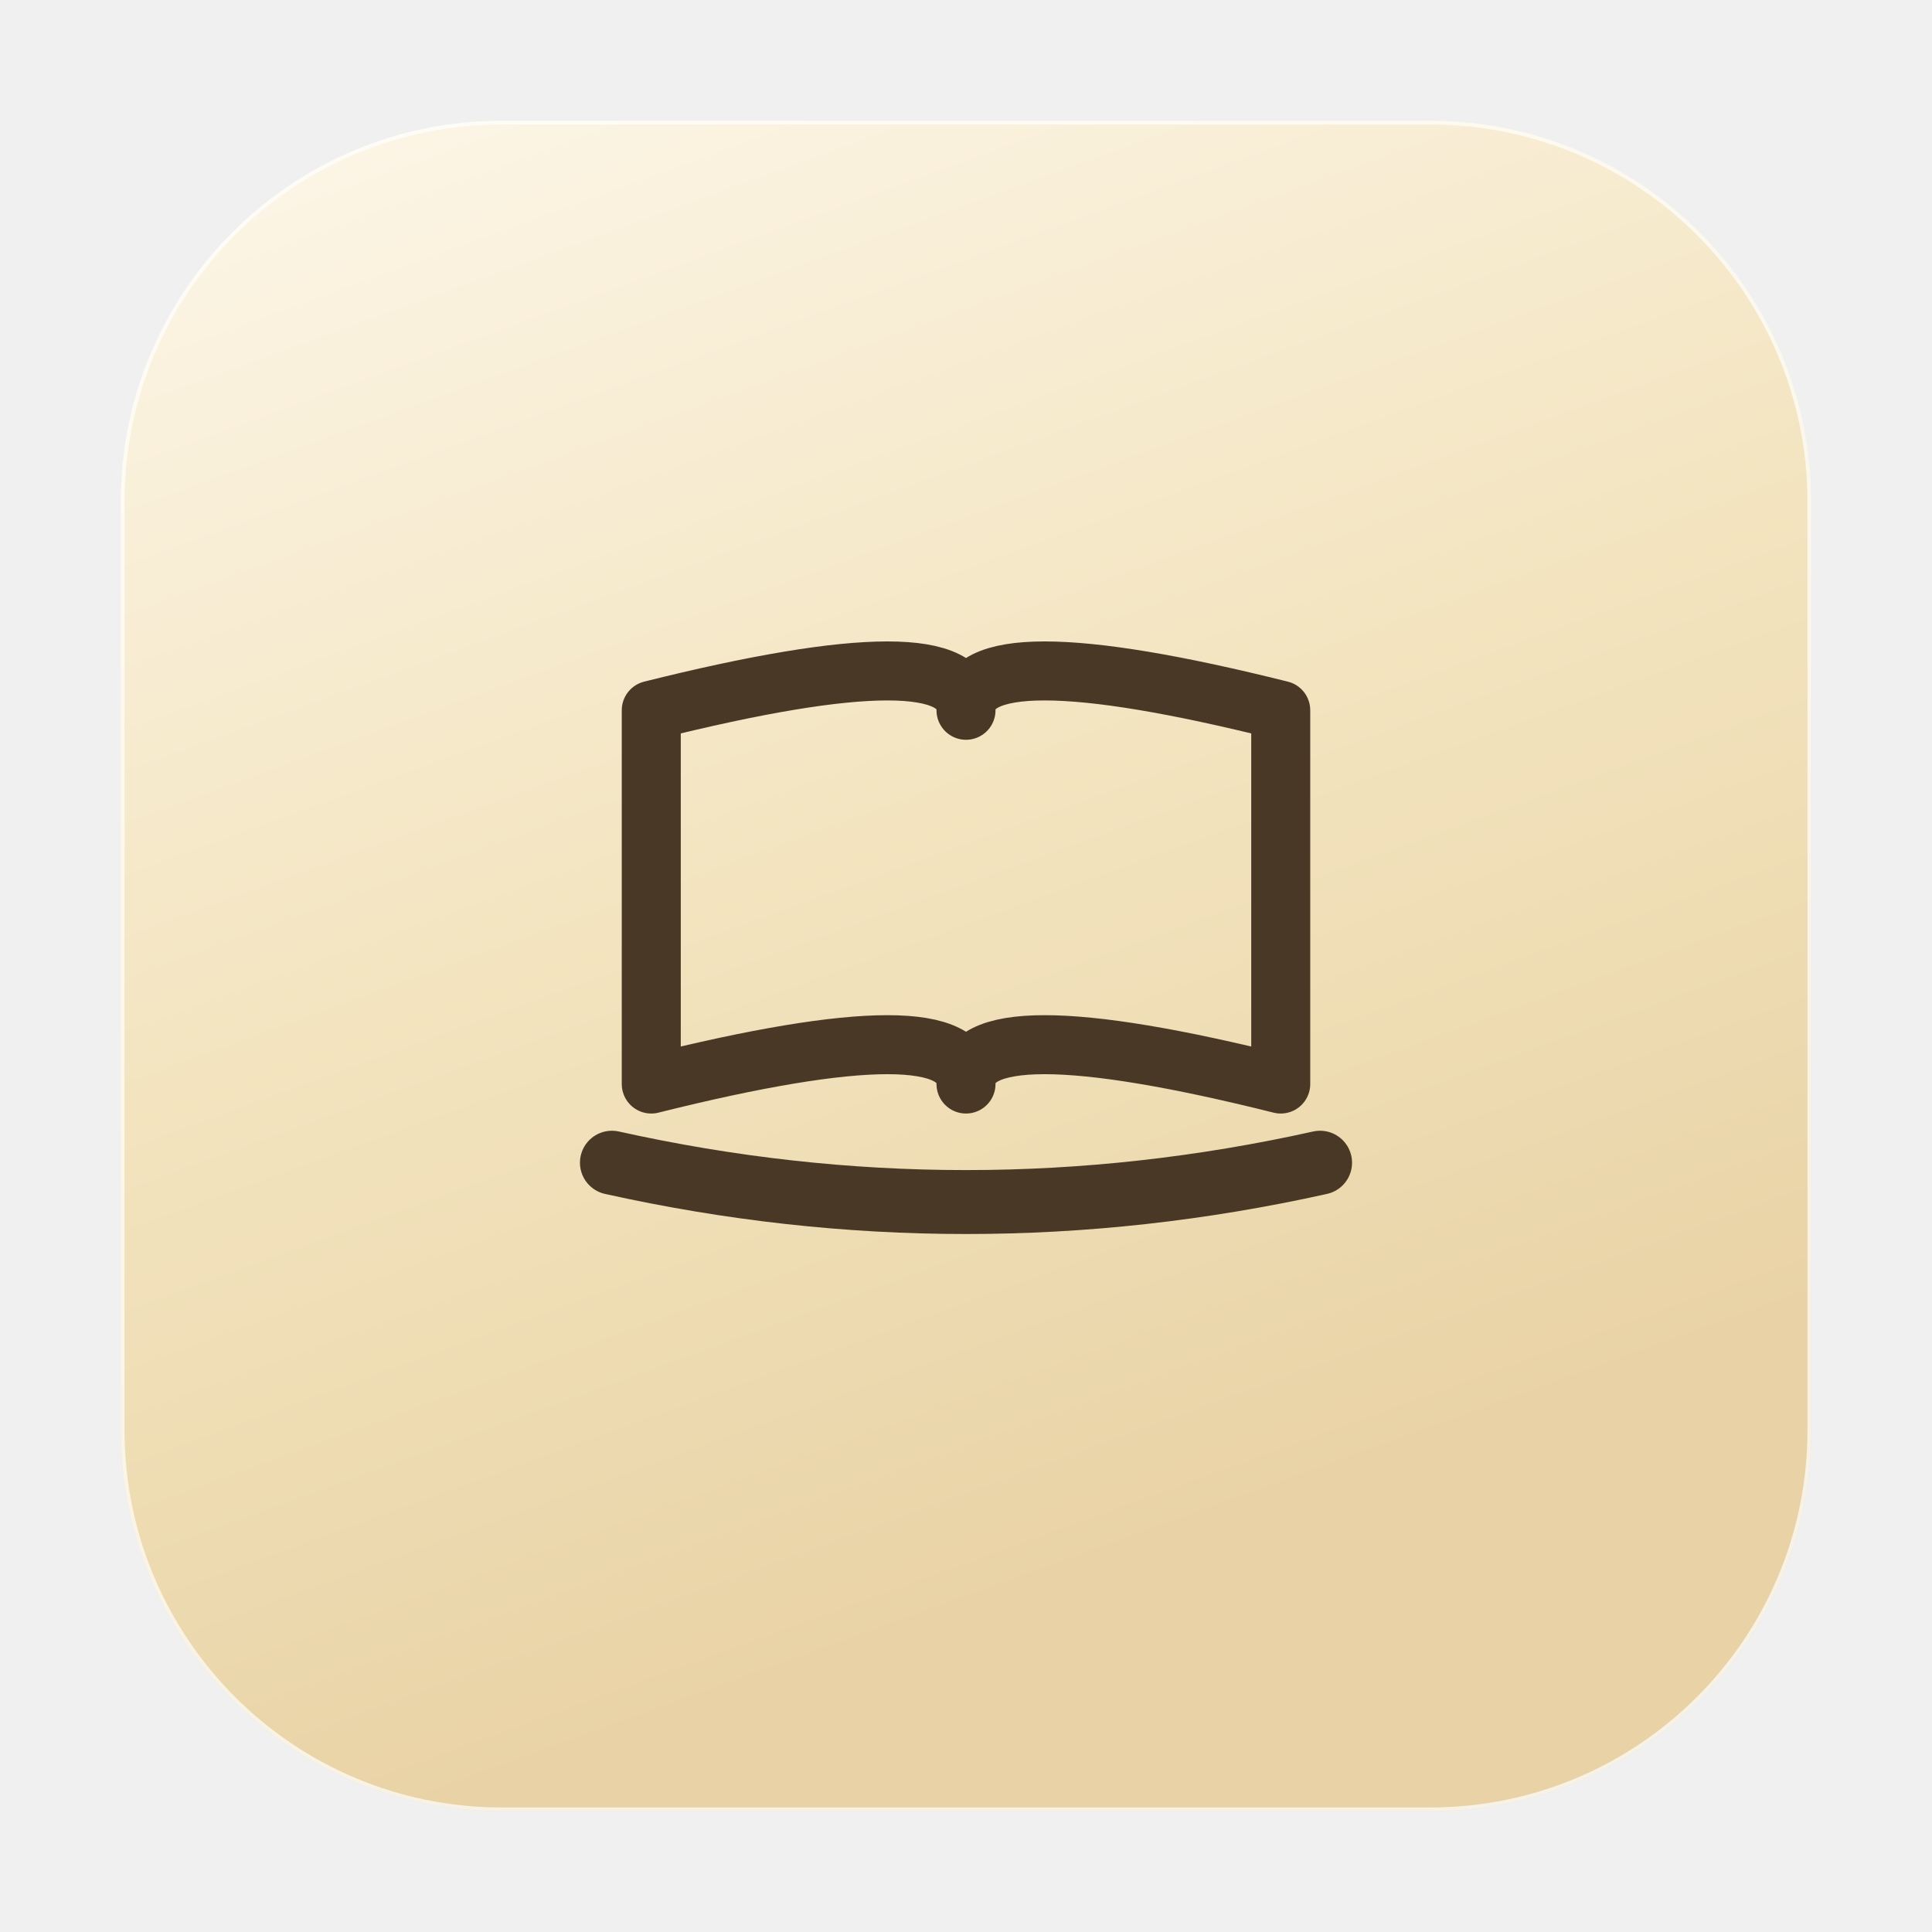
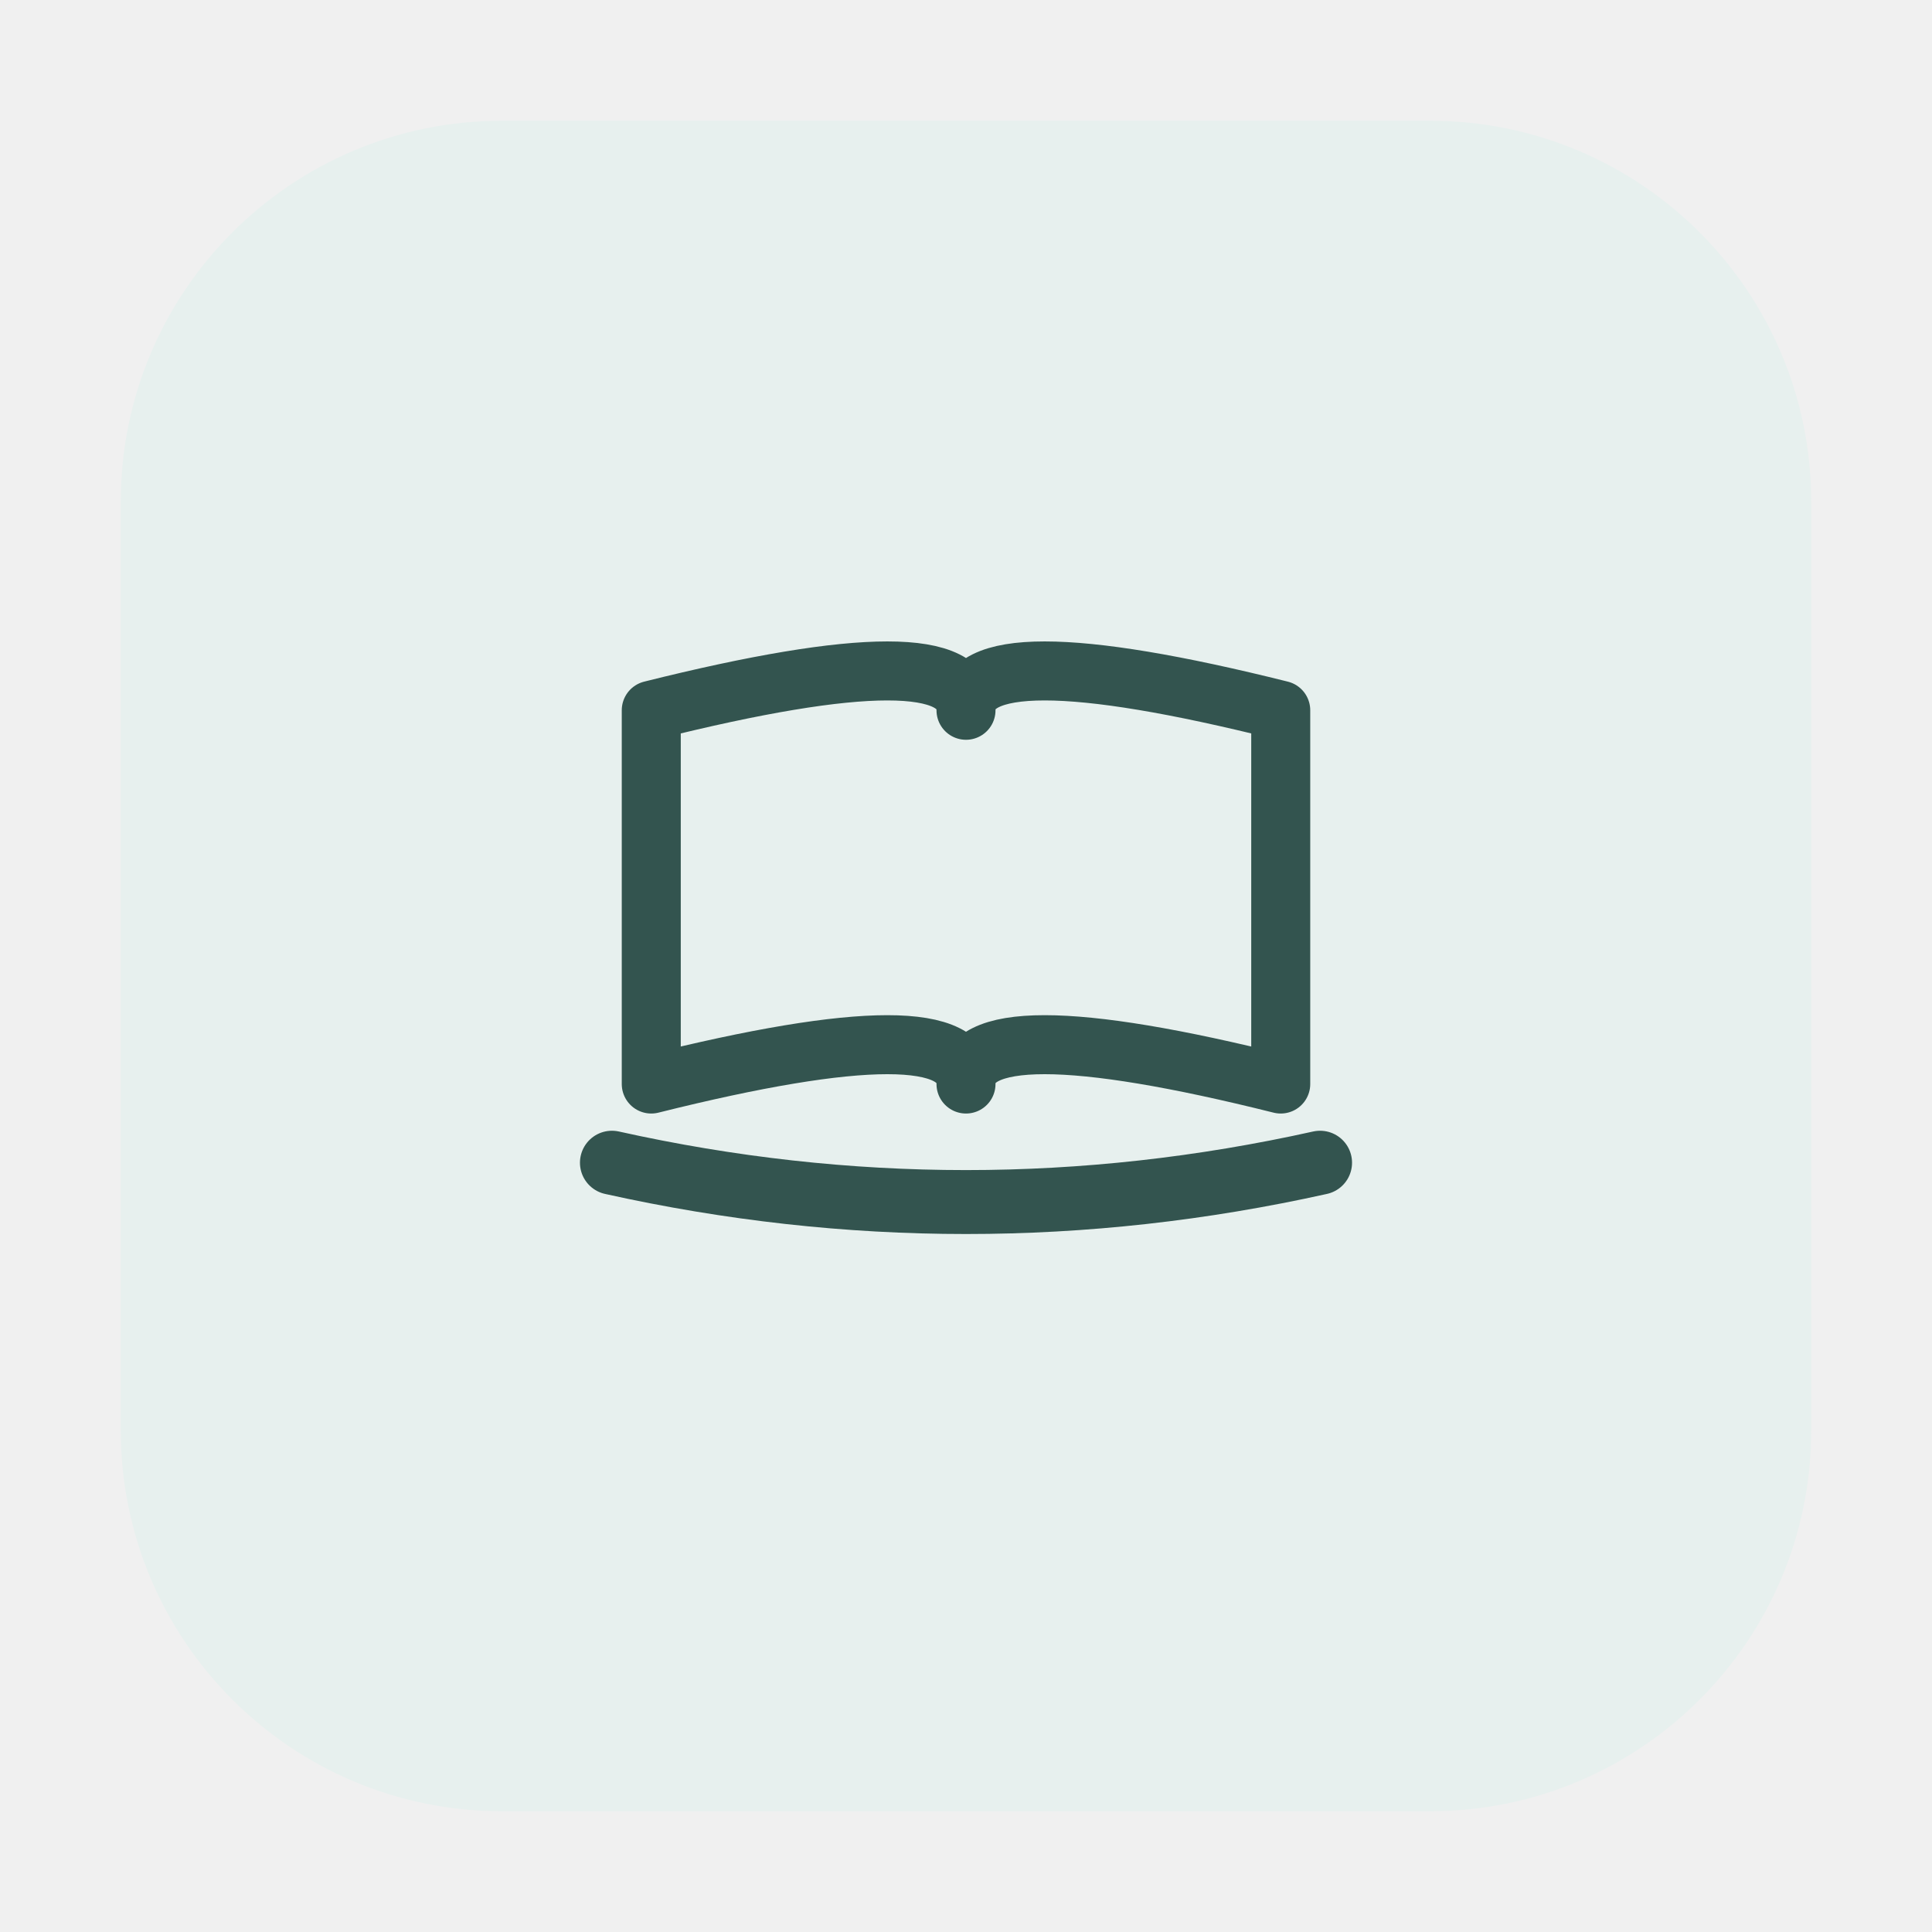
<svg xmlns="http://www.w3.org/2000/svg" width="1024" height="1024" viewBox="0 0 1024 1024">
-   <defs>
-     <linearGradient id="cover" x1="0" y1="0" x2="0.342" y2="0.94">
-       <stop stop-color="#fdf7ea" />
-       <stop offset=".55" stop-color="#f3e4bf" />
-       <stop offset="1" stop-color="#e9d3a6" />
-     </linearGradient>
-   </defs>
-   <rect x="64" y="64" width="896" height="896" rx="202" fill="url(#cover)" />
-   <rect x="65" y="65" width="894" height="894" rx="201" fill="none" stroke="#fff" stroke-opacity=".7" stroke-width="2" />
-   <g transform="translate(251.35 251.35) scale(5.213)" fill="none" stroke="#4a3826">
+   <rect x="64" y="64" width="896" height="896" rx="202" fill="#e7f0ee" />
+   <g transform="translate(251.35 251.35) scale(5.213)" fill="none" stroke="#33544f">
    <path d="M14 70 Q 50 78 86 70" stroke-width="6.5" stroke-linecap="round" />
    <path d="M18 24 L18 62 Q 50 54 50 62 Q 50 54 82 62 L82 24 Q 50 16 50 24 Q 50 16 18 24Z" stroke-width="6" stroke-linejoin="round" />
  </g>
</svg>
